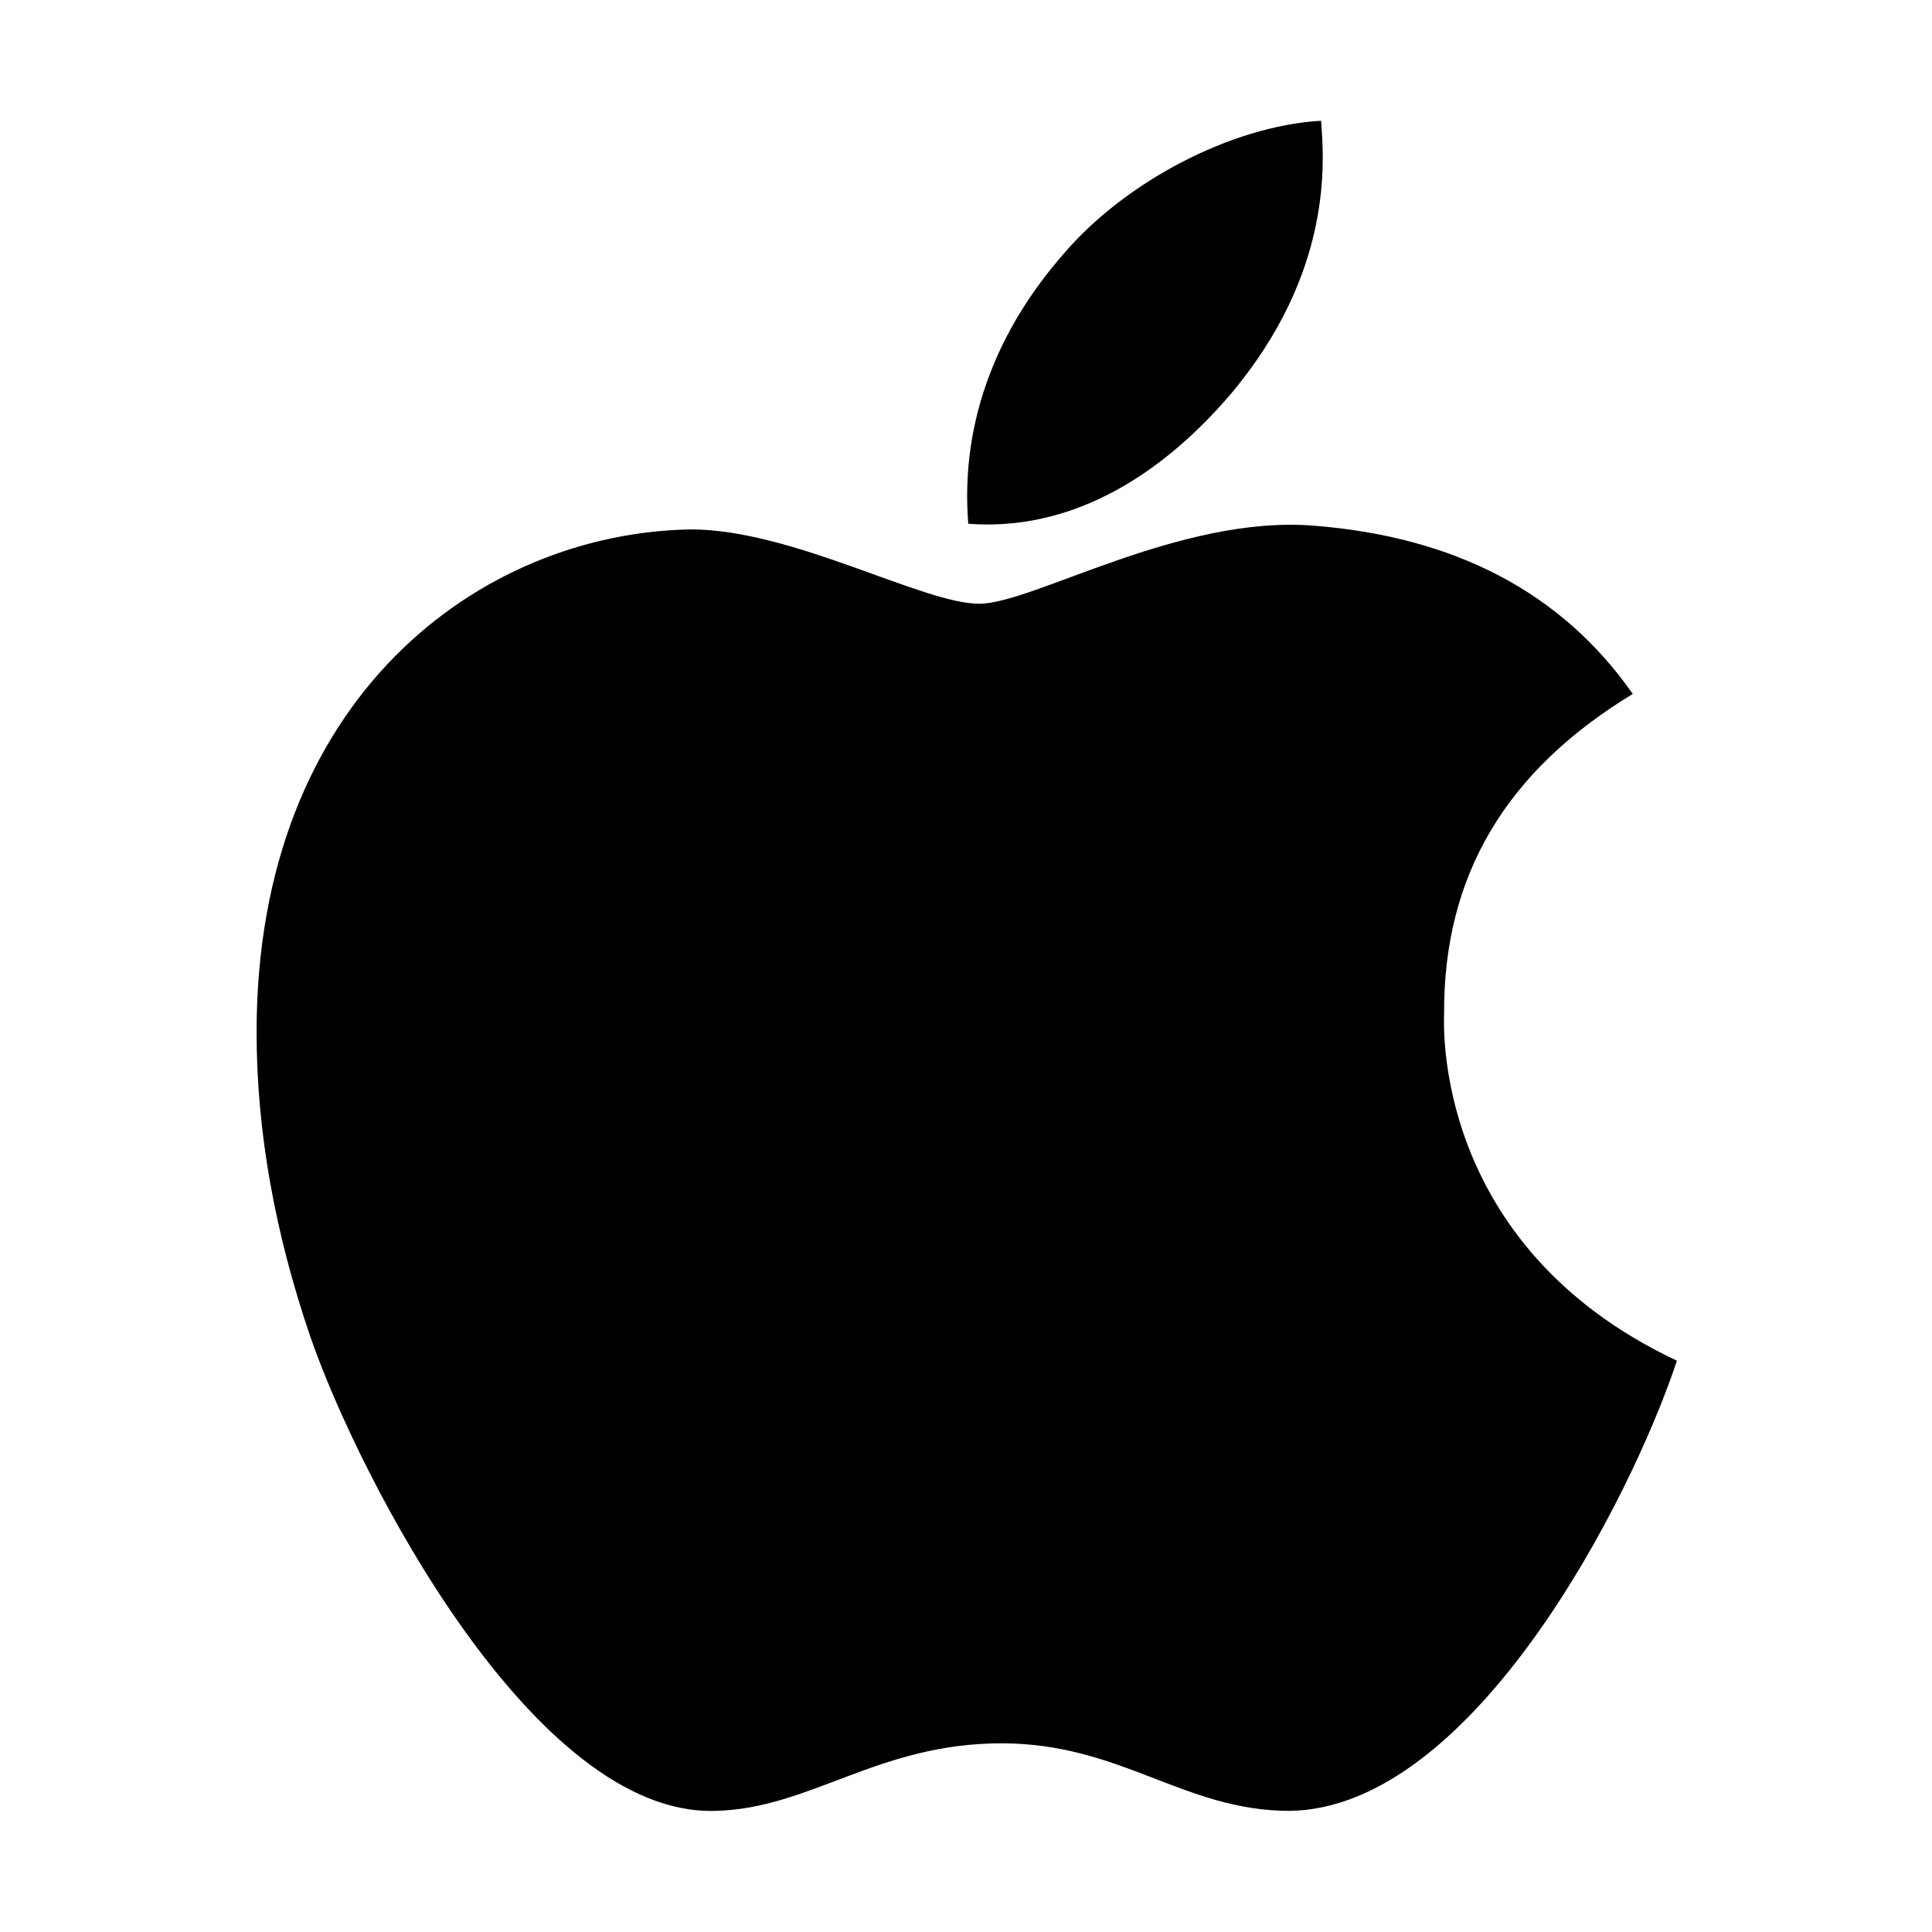
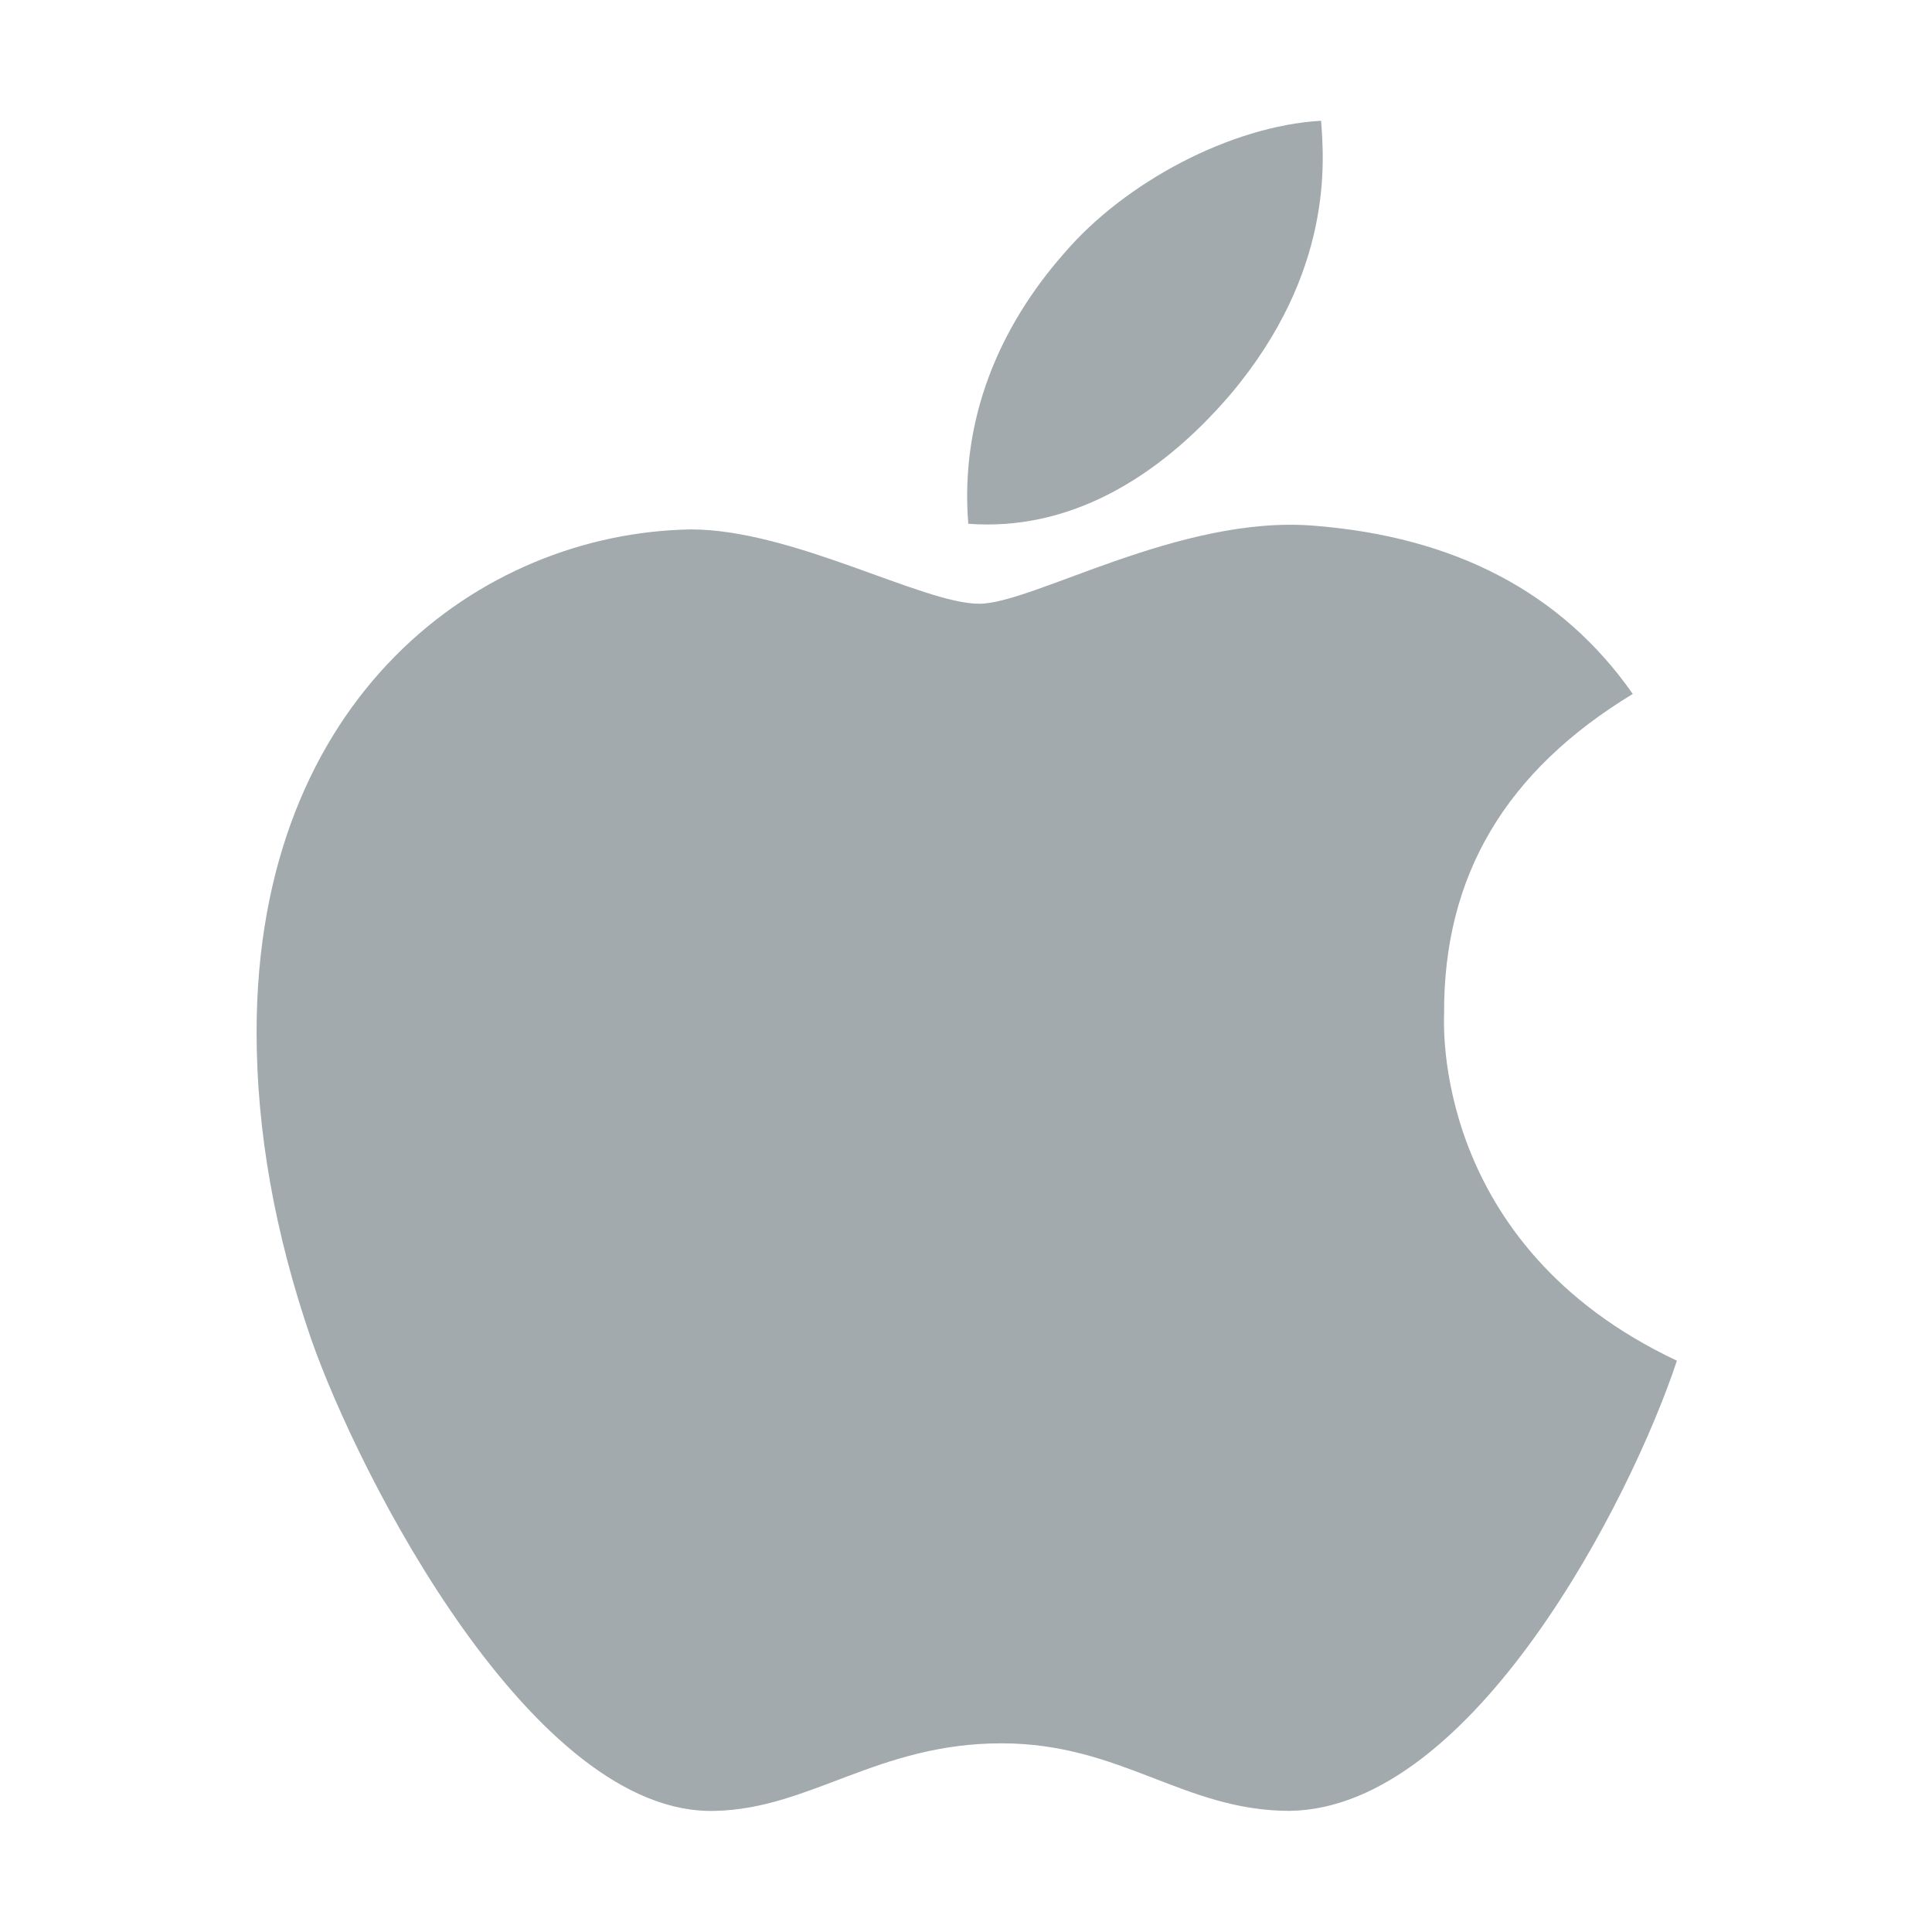
- <svg xmlns="http://www.w3.org/2000/svg" aria-hidden="true" role="img" width="24" height="24" viewBox="0 0 384 512" fill="A2AAAD">
+ <svg xmlns="http://www.w3.org/2000/svg" aria-hidden="true" role="img" width="24" height="24" viewBox="0 0 384 512" fill="#A2AAAD">
  <path d="M318.7 268.7c-.2-36.7 16.4-64.4 50-84.8-18.8-26.9-47.2-41.7-84.7-44.6-35.5-2.8-74.3 20.7-88.5 20.7-15 0-49.4-19.7-76.4-19.7C63.3 141.2 4 184.8 4 273.5q0 39.3 14.4 81.2c12.8 36.7 59 126.7 107.2 125.2 25.2-.6 43-17.9 75.8-17.9 31.8 0 48.3 17.9 76.4 17.9 48.6-.7 90.4-82.5 102.6-119.3-65.2-30.7-61.7-90-61.7-91.9zm-56.6-164.2c27.3-32.4 24.8-61.9 24-72.5-24.1 1.4-52 16.4-67.9 34.9-17.5 19.8-27.8 44.3-25.6 71.9 26.1 2 49.9-11.4 69.5-34.3z" />
</svg>
